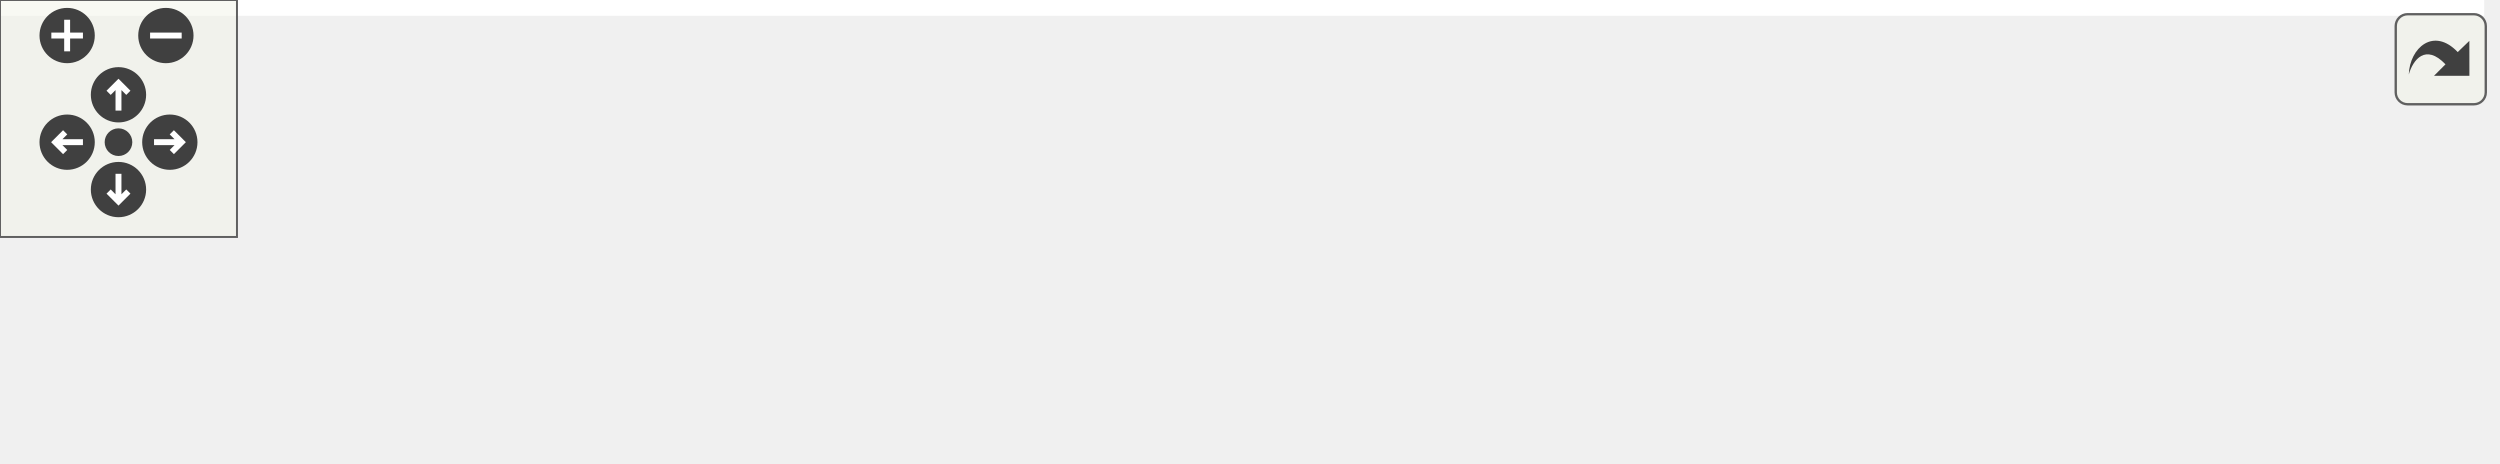
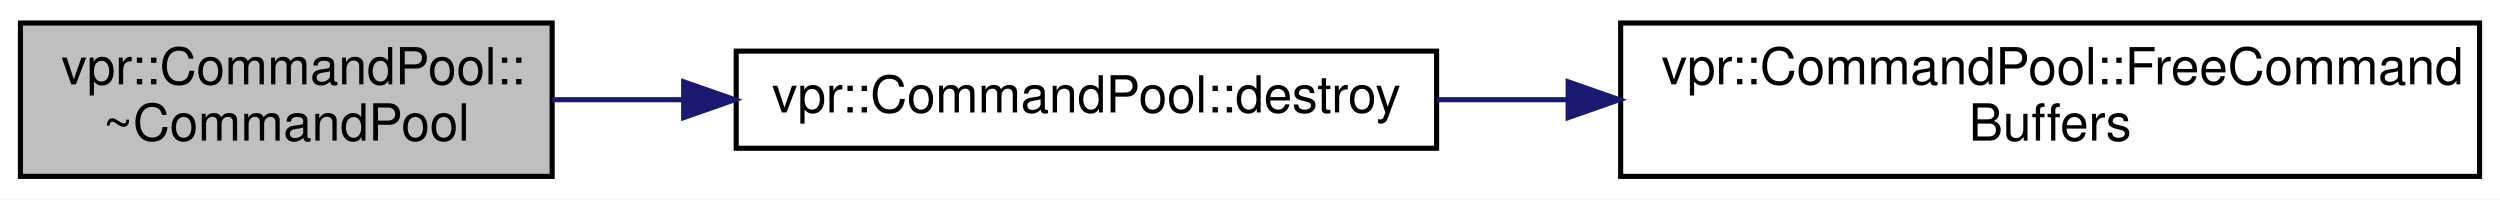
- <svg xmlns="http://www.w3.org/2000/svg" xmlns:xlink="http://www.w3.org/1999/xlink" id="main" version="1.1" xml:space="preserve">
-   <style type="text/css">
- .edge:hover path { stroke: red; }
- .edge:hover polygon { stroke: red; fill: red; }
- </style>
-   <defs>
-     <circle id="rim" cx="0" cy="0" r="7" />
-     <circle id="rim2" cx="0" cy="0" r="3.5" />
-     <g id="zoomPlus">
-       <use xlink:href="#rim" fill="#404040">
-         <set attributeName="fill" to="#808080" begin="zoomplus.mouseover" end="zoomplus.mouseout" />
-       </use>
-       <path d="M-4,0h8M0,-4v8" fill="none" stroke="white" stroke-width="1.5" pointer-events="none" />
+ <svg xmlns="http://www.w3.org/2000/svg" xmlns:xlink="http://www.w3.org/1999/xlink" width="489pt" height="39pt" viewBox="0.00 0.00 489.00 39.00">
+   <g id="graph0" class="graph" transform="scale(1 1) rotate(0) translate(4 35)">
+     <polygon fill="white" stroke="none" points="-4,4 -4,-35 485,-35 485,4 -4,4" />
+     <g id="node1" class="node">
+       <polygon fill="#bfbfbf" stroke="black" points="0,-0.5 0,-30.5 104,-30.5 104,-0.5 0,-0.5" />
+       <text text-anchor="start" x="8" y="-18.5" font-family="Helvetica,sans-Serif" font-size="10.00">vpr::CommandPool::</text>
+       <text text-anchor="middle" x="52" y="-7.5" font-family="Helvetica,sans-Serif" font-size="10.00">~CommandPool</text>
    </g>
-     <g id="zoomMin">
-       <use xlink:href="#rim" fill="#404040">
-         <set attributeName="fill" to="#808080" begin="zoomminus.mouseover" end="zoomminus.mouseout" />
-       </use>
-       <path d="M-4,0h8" fill="none" stroke="white" stroke-width="1.5" pointer-events="none" />
-     </g>
-     <g id="dirArrow">
-       <path fill="none" stroke="white" stroke-width="1.5" d="M0,-3.0v7 M-2.5,-0.5L0,-3.0L2.5,-0.5" />
-     </g>
-     <g id="resetDef">
-       <use xlink:href="#rim2" fill="#404040">
-         <set attributeName="fill" to="#808080" begin="reset.mouseover" end="reset.mouseout" />
-       </use>
-     </g>
-   </defs>
-   <svg id="graph" class="graph">
-     <g id="viewport">
-       <polygon fill="white" stroke="none" points="-4,4 -4,-57 629,-57 629,4 -4,4" />
-       <g id="node1" class="node">
-         <polygon fill="#bfbfbf" stroke="black" points="0,-0.5 0,-30.5 104,-30.5 104,-0.5 0,-0.5" />
-         <text text-anchor="start" x="8" y="-18.5" font-family="Helvetica,sans-Serif" font-size="10.00">vpr::CommandPool::</text>
-         <text text-anchor="middle" x="52" y="-7.5" font-family="Helvetica,sans-Serif" font-size="10.00">~CommandPool</text>
-       </g>
-       <g id="node2" class="node">
-         <g id="a_node2">
-           <a xlink:href="classvpr_1_1_command_pool.html#ad40b0becc578d8291780202126f119ee" target="_top" xlink:title="vpr::CommandPool::destroy">
-             <polygon fill="white" stroke="black" points="140,-6 140,-25 277,-25 277,-6 140,-6" />
-             <text text-anchor="middle" x="208.5" y="-13" font-family="Helvetica,sans-Serif" font-size="10.00">vpr::CommandPool::destroy</text>
-           </a>
-         </g>
-       </g>
-       <g id="edge1" class="edge">
-         <path fill="none" stroke="midnightblue" d="M104.017,-15.5C112.23,-15.5 120.892,-15.5 129.565,-15.5" />
-         <polygon fill="midnightblue" stroke="midnightblue" points="129.725,-19 139.725,-15.5 129.725,-12 129.725,-19" />
-       </g>
-       <g id="node3" class="node">
-         <g id="a_node3">
-           <a xlink:href="classvpr_1_1_command_pool.html#a7c6a4a50328cf4dd6ac76760001f68ab" target="_top" xlink:title="Frees the memory used for all command buffers in this pool, which effectively &quot;deletes&quot; them...">
-             <polygon fill="white" stroke="black" points="313,-22.5 313,-52.5 481,-52.5 481,-22.5 313,-22.5" />
-             <text text-anchor="start" x="321" y="-40.5" font-family="Helvetica,sans-Serif" font-size="10.00">vpr::CommandPool::FreeCommand</text>
-             <text text-anchor="middle" x="397" y="-29.5" font-family="Helvetica,sans-Serif" font-size="10.00">Buffers</text>
-           </a>
-         </g>
-       </g>
-       <g id="edge2" class="edge">
-         <path fill="none" stroke="midnightblue" d="M277.094,-23.474C285.411,-24.455 294.023,-25.471 302.636,-26.487" />
-         <polygon fill="midnightblue" stroke="midnightblue" points="302.389,-29.982 312.731,-27.677 303.21,-23.03 302.389,-29.982" />
-       </g>
-       <g id="node4" class="node">
-         <g id="a_node4">
-           <a xlink:href="classvpr_1_1_device.html#a59882855173bef0b13a17b376ea01d45" target="_top" xlink:title="vpr::Device::vkHandle">
-             <polygon fill="white" stroke="black" points="517,-6 517,-25 625,-25 625,-6 517,-6" />
-             <text text-anchor="middle" x="571" y="-13" font-family="Helvetica,sans-Serif" font-size="10.00">vpr::Device::vkHandle</text>
-           </a>
-         </g>
-       </g>
-       <g id="edge4" class="edge">
-         <path fill="none" stroke="midnightblue" d="M277.141,-14.005C289.088,-13.794 301.409,-13.612 313,-13.5 387.663,-12.779 406.338,-12.661 481,-13.5 489.331,-13.594 498.099,-13.736 506.752,-13.904" />
-         <polygon fill="midnightblue" stroke="midnightblue" points="506.754,-17.404 516.823,-14.11 506.897,-10.406 506.754,-17.404" />
-       </g>
-       <g id="edge3" class="edge">
-         <path fill="none" stroke="midnightblue" d="M481.229,-26.854C489.67,-25.775 498.146,-24.691 506.333,-23.643" />
-         <polygon fill="midnightblue" stroke="midnightblue" points="507.048,-27.081 516.523,-22.34 506.16,-20.137 507.048,-27.081" />
+     <g id="node2" class="node">
+       <g id="a_node2">
+         <a xlink:href="classvpr_1_1_command_pool.html#ad40b0becc578d8291780202126f119ee" target="_top" xlink:title="vpr::CommandPool::destroy">
+           <polygon fill="white" stroke="black" points="140,-6 140,-25 277,-25 277,-6 140,-6" />
+           <text text-anchor="middle" x="208.5" y="-13" font-family="Helvetica,sans-Serif" font-size="10.00">vpr::CommandPool::destroy</text>
+         </a>
      </g>
    </g>
-   </svg>
-   <g id="navigator" transform="translate(0 0)" fill="#404254">
-     <rect fill="#f2f5e9" fill-opacity="0.5" stroke="#606060" stroke-width=".5" x="0" y="0" width="60" height="60" />
-     <use id="zoomplus" xlink:href="#zoomPlus" x="17" y="9" />
-     <use id="zoomminus" xlink:href="#zoomMin" x="42" y="9" />
-     <use id="reset" xlink:href="#resetDef" x="30" y="36" />
-     <g id="arrowUp" xlink:href="#dirArrow" transform="translate(30 24)">
-       <use xlink:href="#rim" fill="#404040">
-         <set attributeName="fill" to="#808080" begin="arrowUp.mouseover" end="arrowUp.mouseout" />
-       </use>
-       <path fill="none" stroke="white" stroke-width="1.5" d="M0,-3.0v7 M-2.5,-0.5L0,-3.0L2.5,-0.5" />
+     <g id="edge1" class="edge">
+       <path fill="none" stroke="midnightblue" d="M104.017,-15.5C112.23,-15.5 120.892,-15.5 129.565,-15.5" />
+       <polygon fill="midnightblue" stroke="midnightblue" points="129.725,-19 139.725,-15.5 129.725,-12 129.725,-19" />
    </g>
-     <g id="arrowRight" xlink:href="#dirArrow" transform="rotate(90) translate(36 -43)">
-       <use xlink:href="#rim" fill="#404040">
-         <set attributeName="fill" to="#808080" begin="arrowRight.mouseover" end="arrowRight.mouseout" />
-       </use>
-       <path fill="none" stroke="white" stroke-width="1.5" d="M0,-3.0v7 M-2.5,-0.5L0,-3.0L2.5,-0.5" />
+     <g id="node3" class="node">
+       <g id="a_node3">
+         <a xlink:href="classvpr_1_1_command_pool.html#a7c6a4a50328cf4dd6ac76760001f68ab" target="_top" xlink:title="Frees the memory used for all command buffers in this pool, which effectively &quot;deletes&quot; them...">
+           <polygon fill="white" stroke="black" points="313,-0.5 313,-30.5 481,-30.5 481,-0.5 313,-0.5" />
+           <text text-anchor="start" x="321" y="-18.5" font-family="Helvetica,sans-Serif" font-size="10.00">vpr::CommandPool::FreeCommand</text>
+           <text text-anchor="middle" x="397" y="-7.5" font-family="Helvetica,sans-Serif" font-size="10.00">Buffers</text>
+         </a>
+       </g>
    </g>
-     <g id="arrowDown" xlink:href="#dirArrow" transform="rotate(180) translate(-30 -48)">
-       <use xlink:href="#rim" fill="#404040">
-         <set attributeName="fill" to="#808080" begin="arrowDown.mouseover" end="arrowDown.mouseout" />
-       </use>
-       <path fill="none" stroke="white" stroke-width="1.5" d="M0,-3.0v7 M-2.5,-0.5L0,-3.0L2.5,-0.5" />
-     </g>
-     <g id="arrowLeft" xlink:href="#dirArrow" transform="rotate(270) translate(-36 17)">
-       <use xlink:href="#rim" fill="#404040">
-         <set attributeName="fill" to="#808080" begin="arrowLeft.mouseover" end="arrowLeft.mouseout" />
-       </use>
-       <path fill="none" stroke="white" stroke-width="1.5" d="M0,-3.0v7 M-2.5,-0.5L0,-3.0L2.5,-0.5" />
+     <g id="edge2" class="edge">
+       <path fill="none" stroke="midnightblue" d="M277.094,-15.5C285.411,-15.5 294.023,-15.5 302.636,-15.5" />
+       <polygon fill="midnightblue" stroke="midnightblue" points="302.731,-19 312.731,-15.5 302.731,-12 302.731,-19" />
    </g>
  </g>
-   <svg viewBox="0 0 15 15" width="100%" height="30px" preserveAspectRatio="xMaxYMin meet">
-     <g id="arrow_out" transform="scale(0.3 0.3)">
-       <a xlink:href="classvpr_1_1_command_pool_a726585b12ac4f21b74de94c757136c4c_cgraph_org.svg" target="_base">
-         <rect id="button" ry="5" rx="5" y="6" x="6" height="38" width="38" fill="#f2f5e9" fill-opacity="0.5" stroke="#606060" stroke-width="1.0" />
-         <path id="arrow" d="M 11.5,31.437 C 11.94,20.098 22.043,11.323 32.159,21.979 L 37.069,17.246 C 37.069,17.246 37.088,32 37.088,32 L 22.16,31.978 C 22.16,31.978 26.998,27.14 26.998,27.14 C 18.529,18.264 13.292,25.23 11.5,31.437 z" style="fill:#404040;" />
-       </a>
-     </g>
-   </svg>
</svg>
